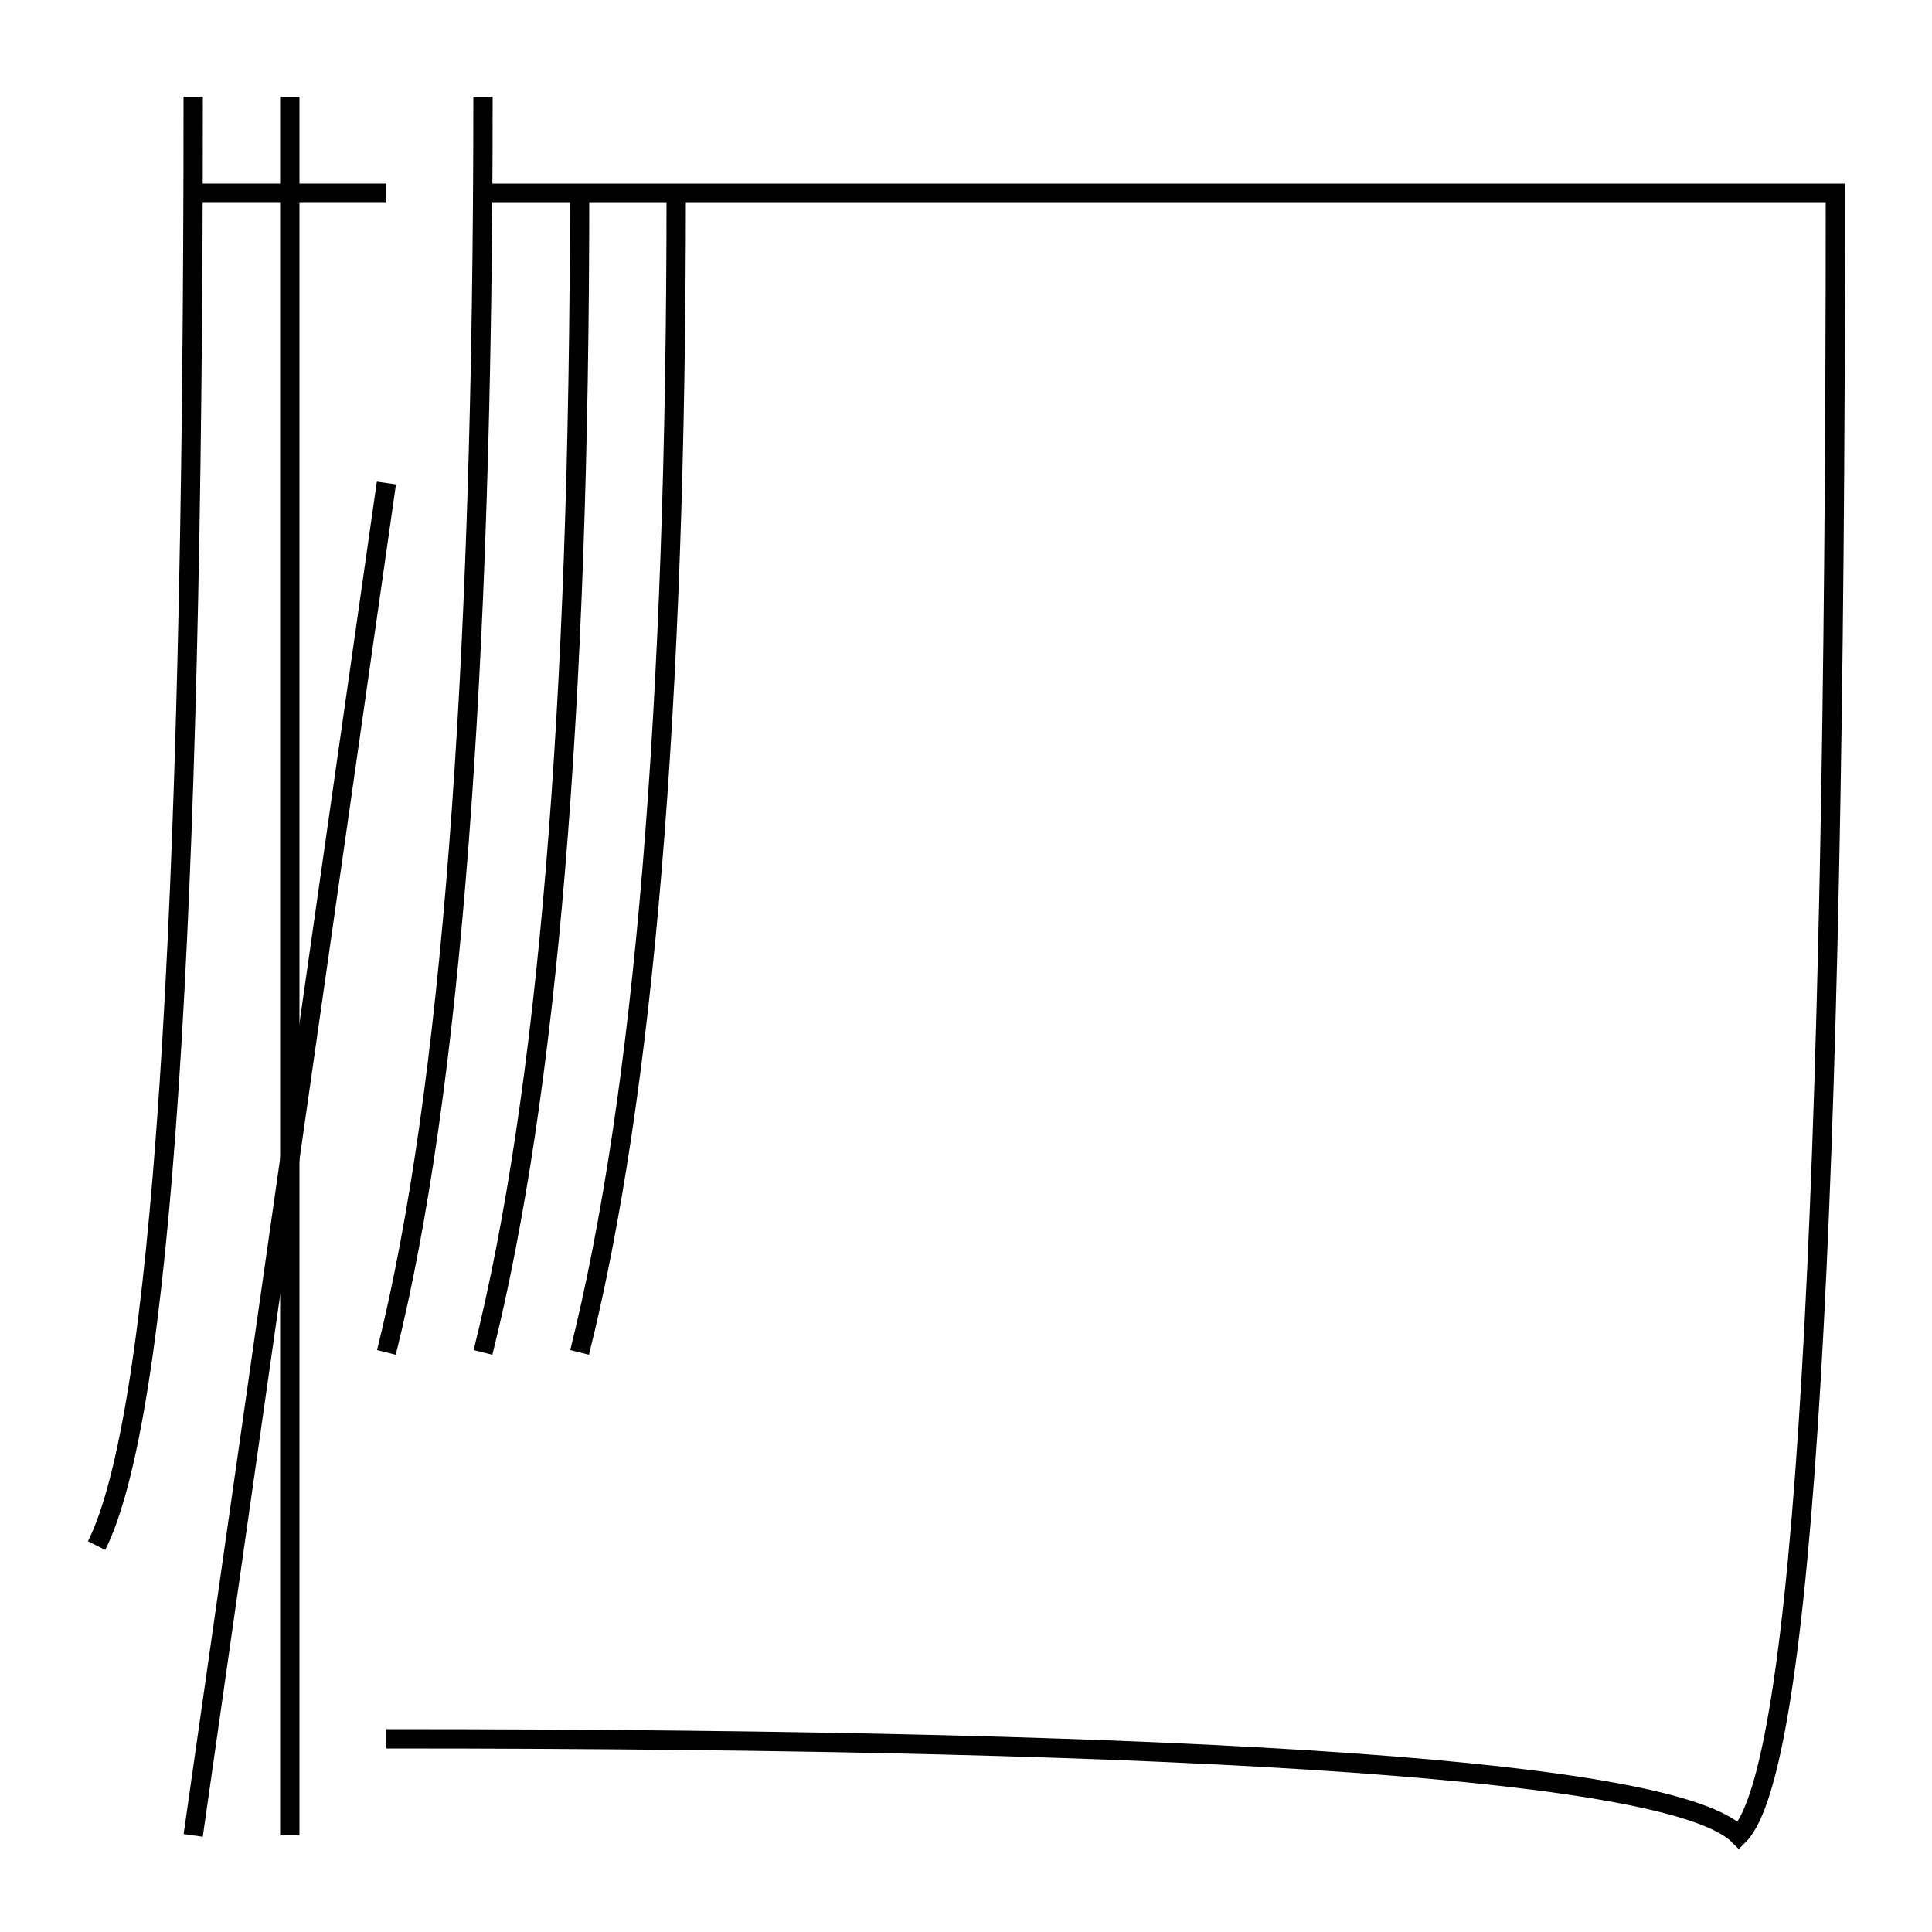
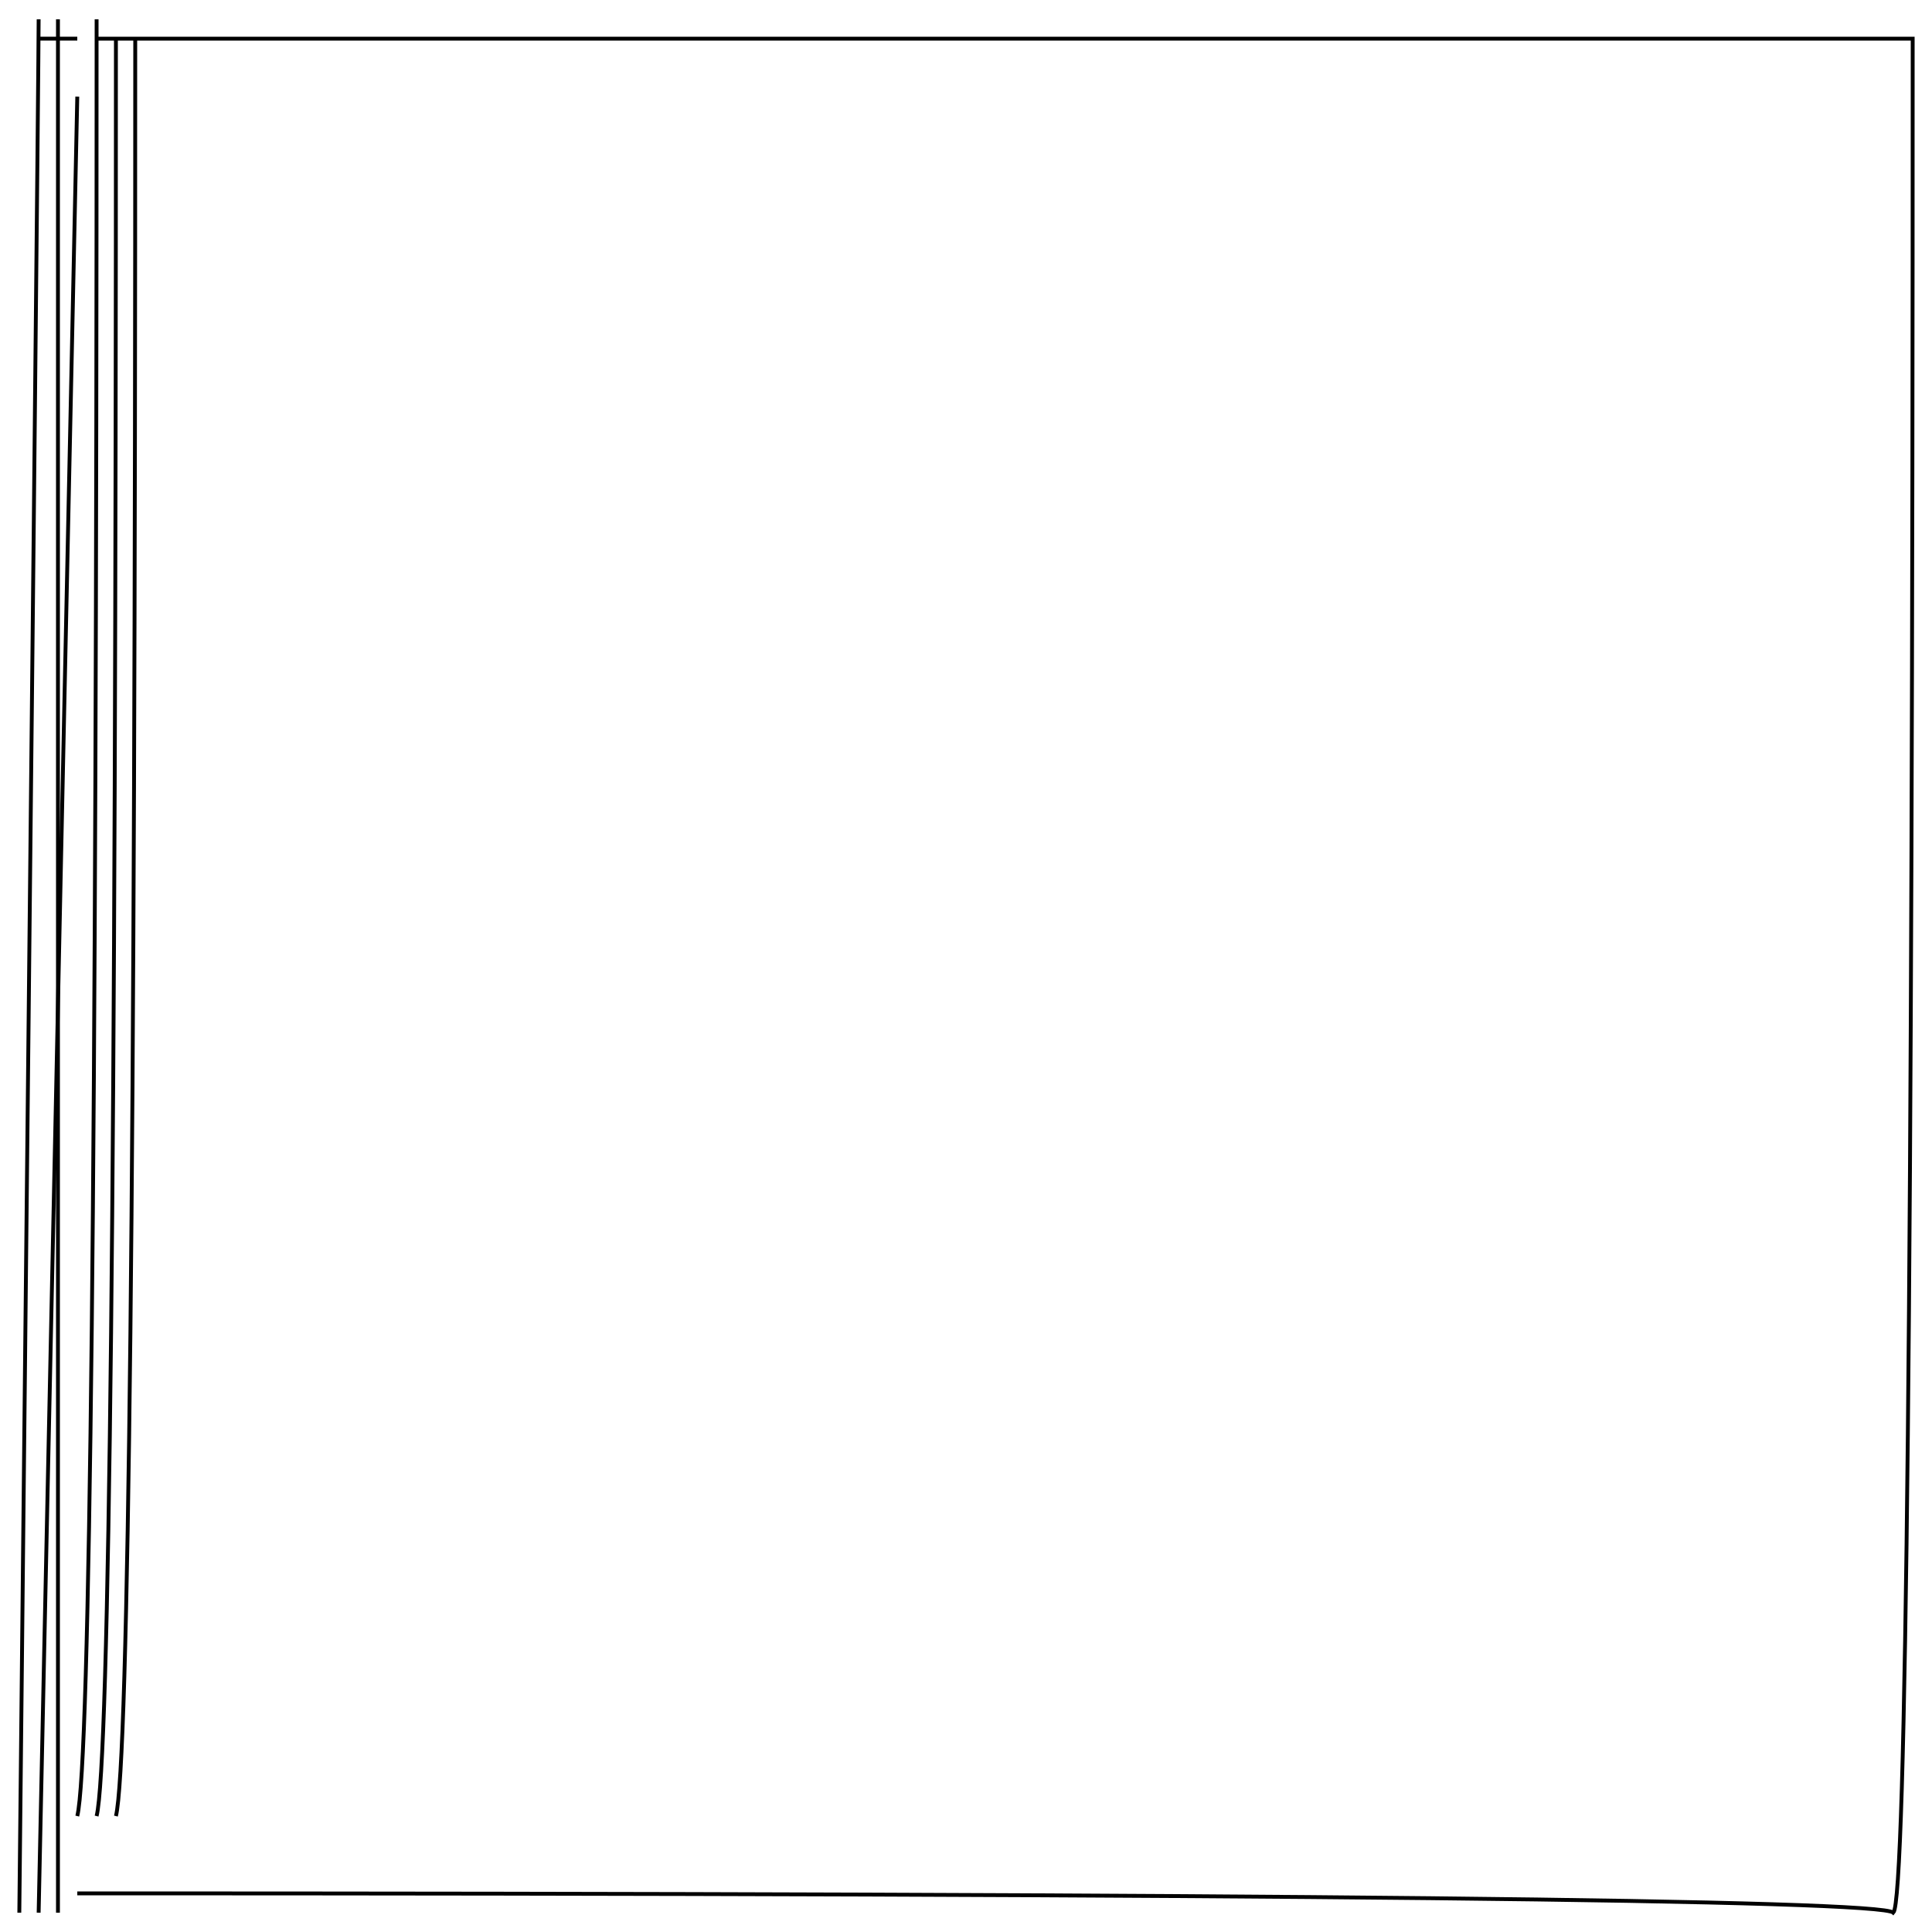
- <svg width="200" height="200">
+ <svg width="1000" height="1000">
  <style>
    path {
      stroke: black;
      stroke-width: 2;
      fill: transparent;
    }
  </style>
-   <path d="M 20 10 Q 20 140, 10 160" />
-   <path d="M 30 10 L 30 190" />
+   <path d="M 20 10 Q 20 40, 10 990" />
+   <path d="M 30 10 L 30 990" />
  <path d="M 20 20 L 40 20" />
-   <path d="M 20 190 L 40 50" />
-   <path d="M 50 20 L 190 20 Q 190 180, 180 190 Q 170 180, 40 180" />
-   <path d="M 50 10 Q 50 100, 40 140" />
-   <path d="M 60 20 Q 60 100, 50 140" />
-   <path d="M 70 20 Q 70 100, 60 140" />
+   <path d="M 20 990 L 40 50" />
+   <path d="M 50 20 L 990 20 Q 990 980, 980 990 Q 970 980, 40 980" />
+   <path d="M 50 10 Q 50 900, 40 940" />
+   <path d="M 60 20 Q 60 900, 50 940" />
+   <path d="M 70 20 Q 70 900, 60 940" />
</svg>
